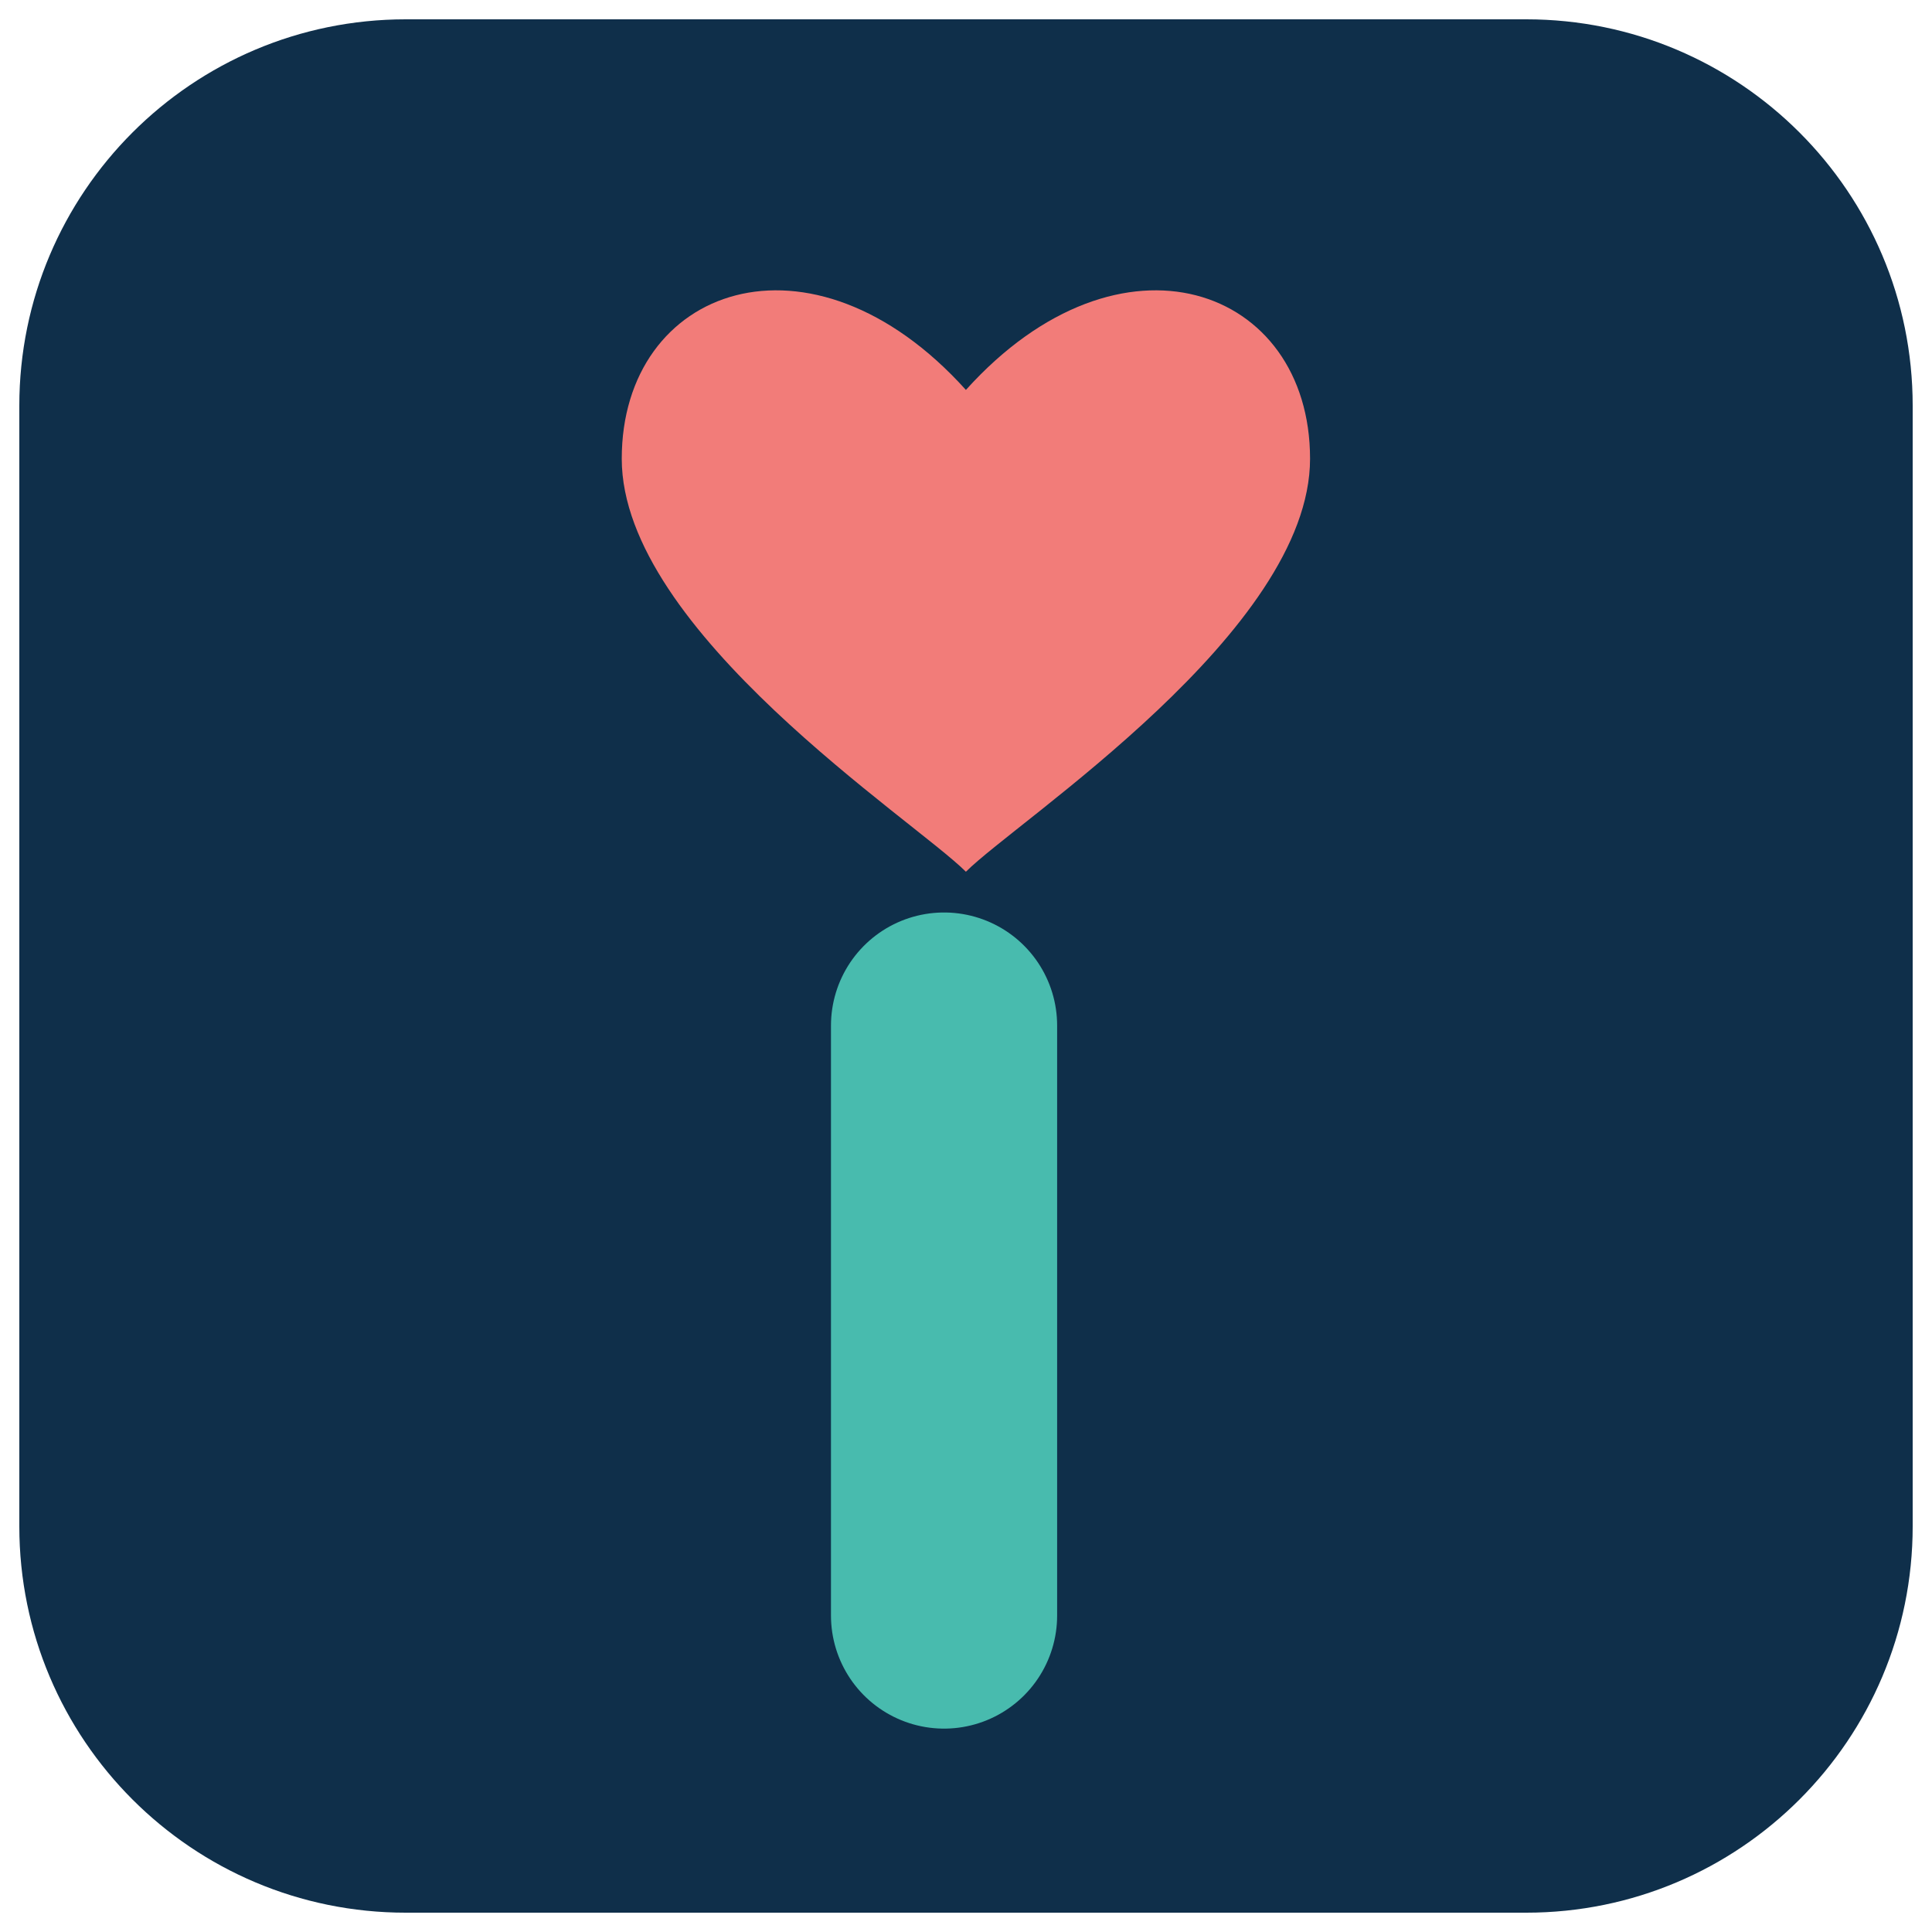
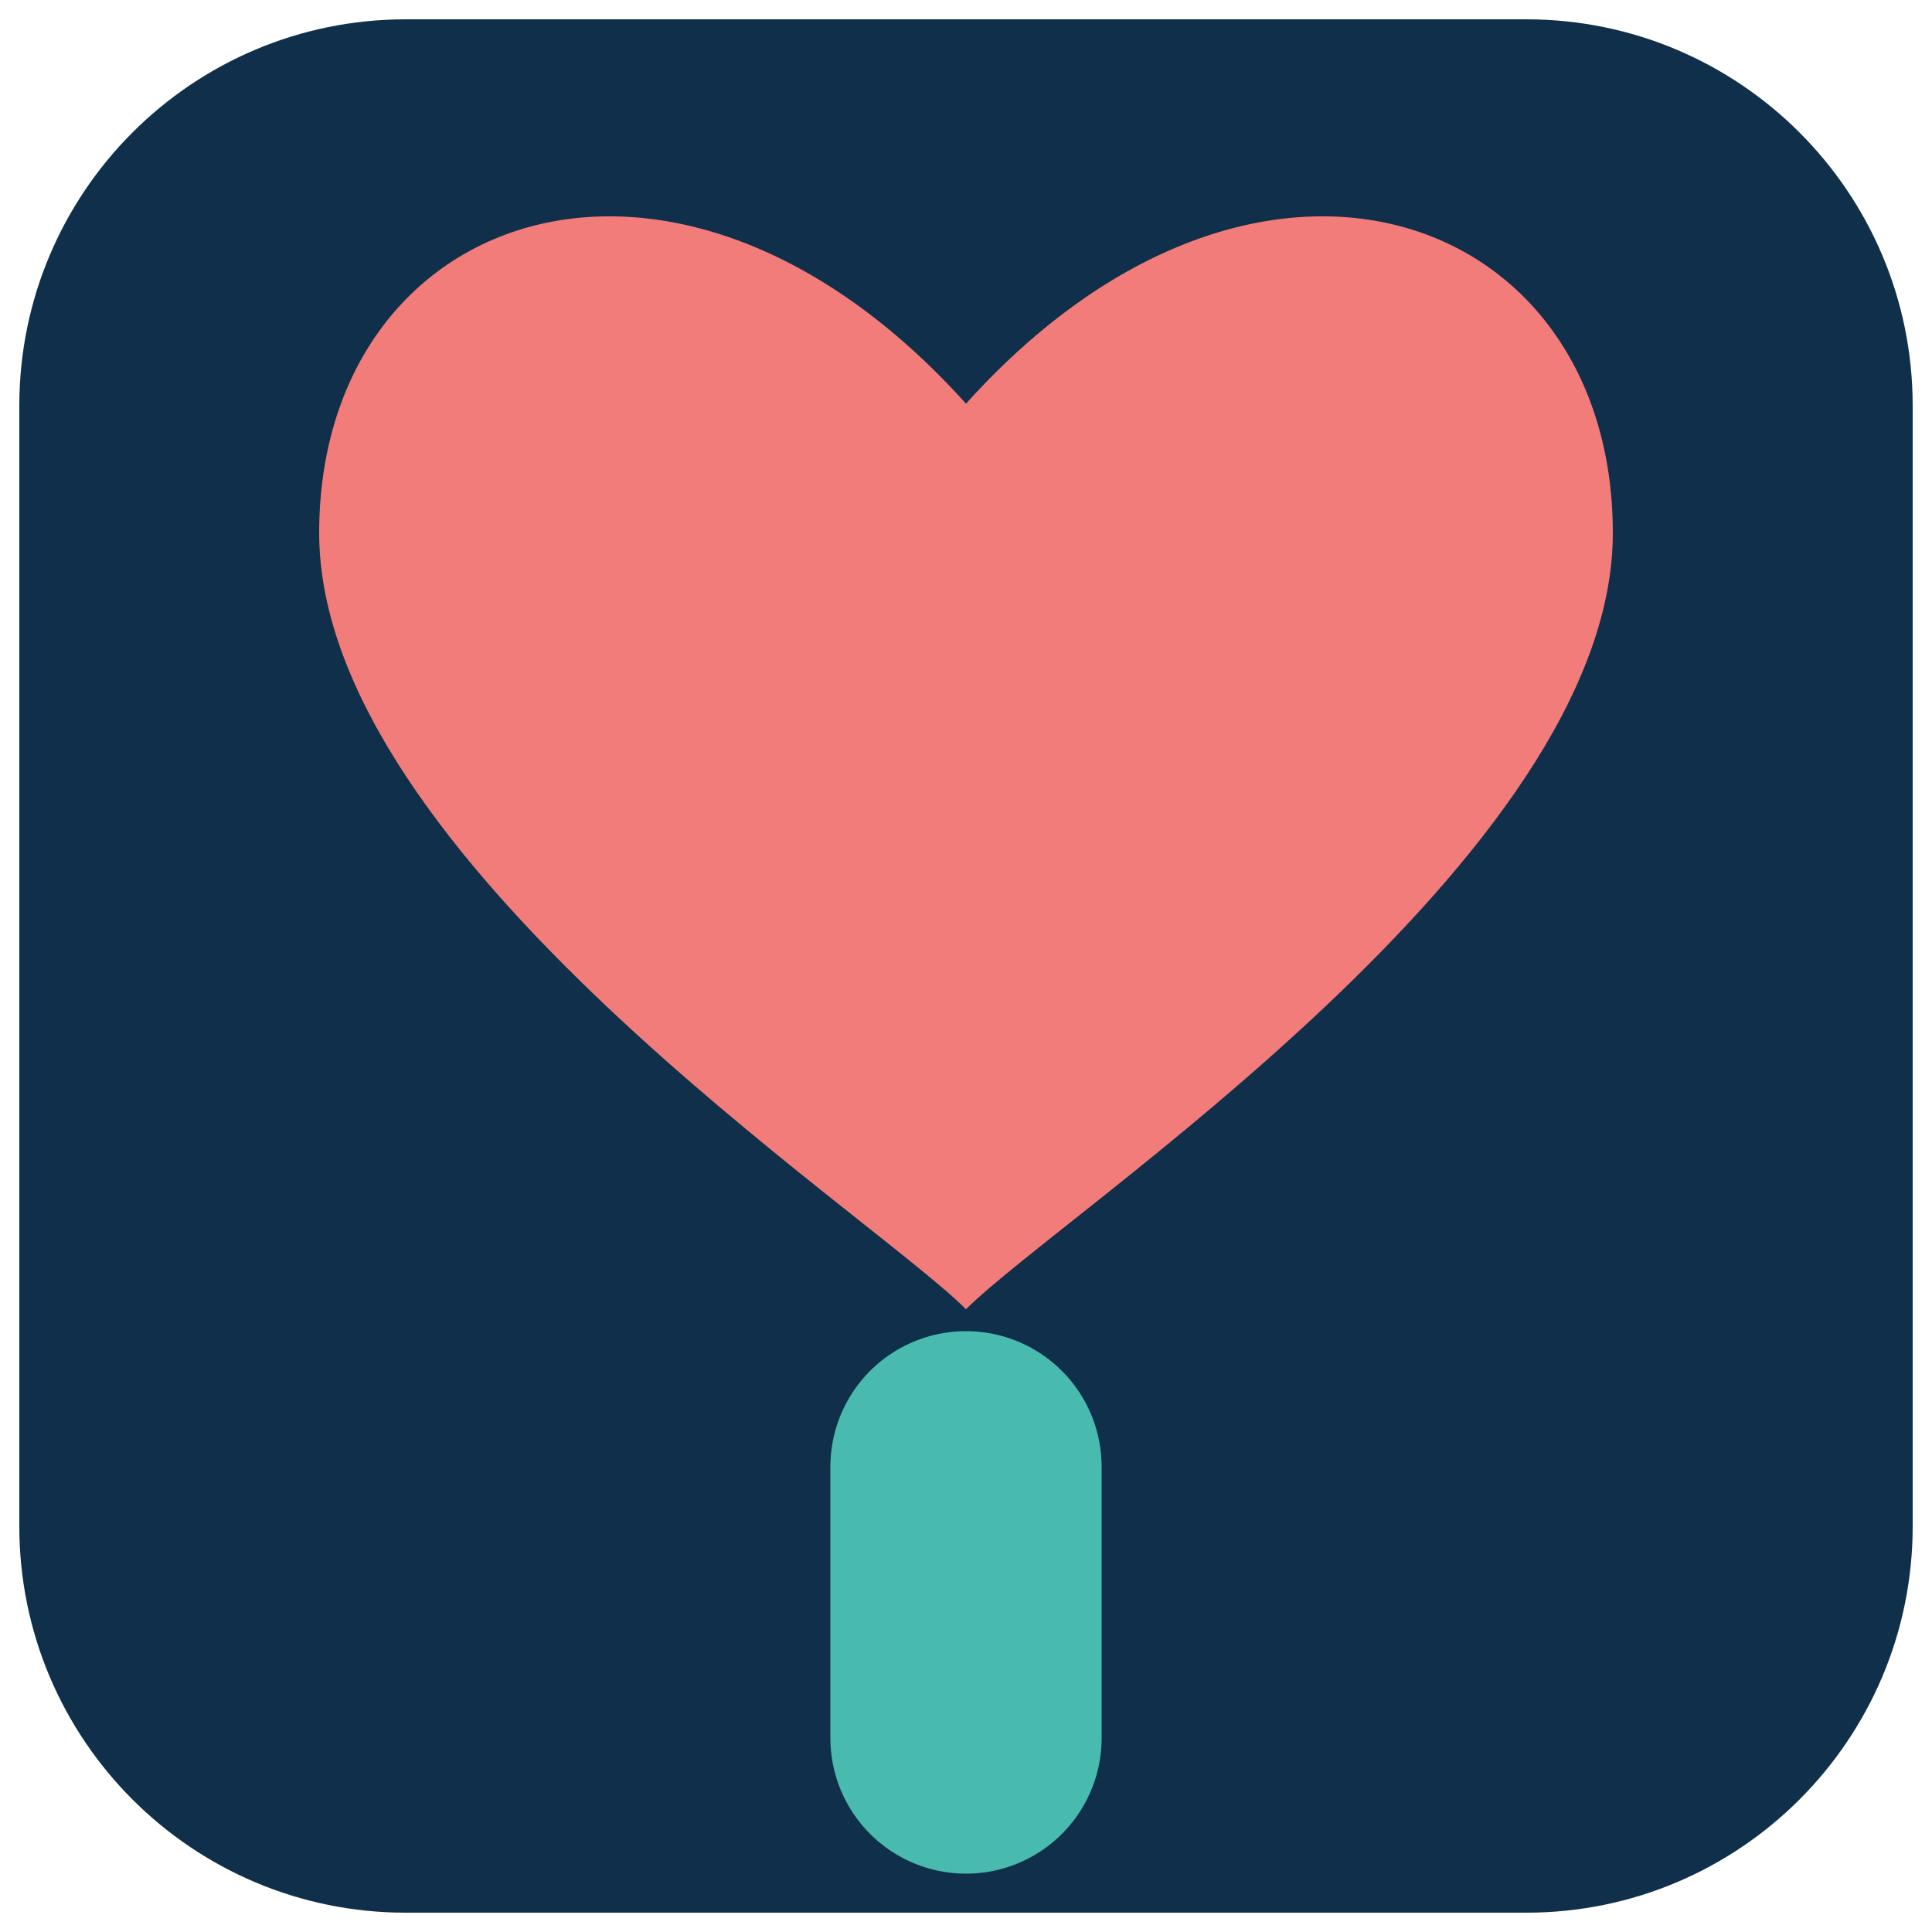
<svg xmlns="http://www.w3.org/2000/svg" viewBox="0 0 100 100" role="img" aria-label="iNurse">
  <rect x="1" y="1" width="98" height="98" rx="20" fill="#0F2F4A" />
-   <g transform="translate(33.03,-29.48) scale(1.131)">
-     <path d="M14,100 V73.00" stroke="#48BBAE" stroke-width="10.35" stroke-linecap="round" fill="none" />
-     <path d="M15.00,65.96 C12.64,63.60 -0.75,54.94 -0.75,47.06 C-0.75,39.19 7.91,36.04 15.00,43.91 C22.09,36.04 30.75,39.19 30.75,47.06 C30.75,54.94 17.36,63.60 15.00,65.96 Z" fill="#F27C79" />
+   <g transform="translate(50,50) scale(1.08) translate(-50,-50)">
+     <path d="M50.00,66.45 C45.35,61.80 19.00,44.75 19.00,29.25 C19.00,13.75 36.05,7.55 50.00,23.05 C63.95,7.55 81.00,13.75 81.00,29.25 C81.00,44.75 54.65,61.80 50.00,66.45 Z" fill="#F27C79" />
+     <path d="M50,74 V87" stroke="#48BBAE" stroke-width="13" stroke-linecap="round" fill="none" />
  </g>
</svg>
